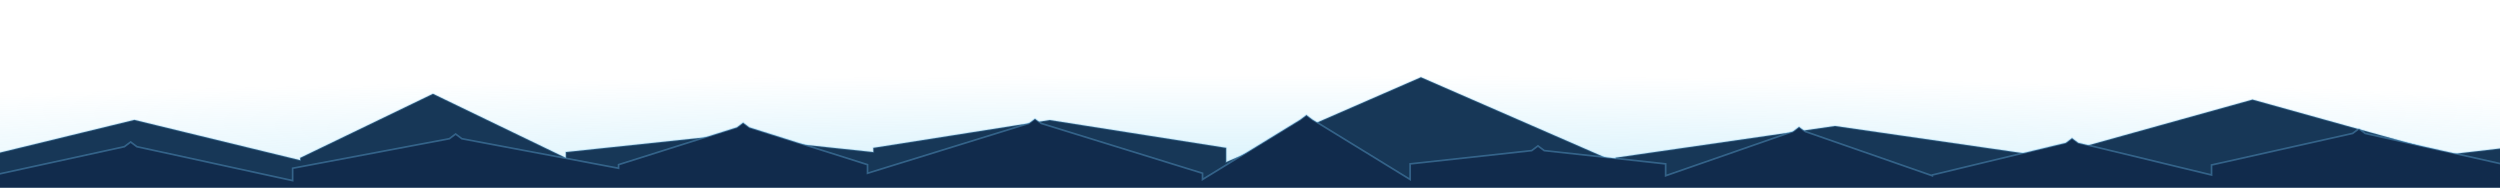
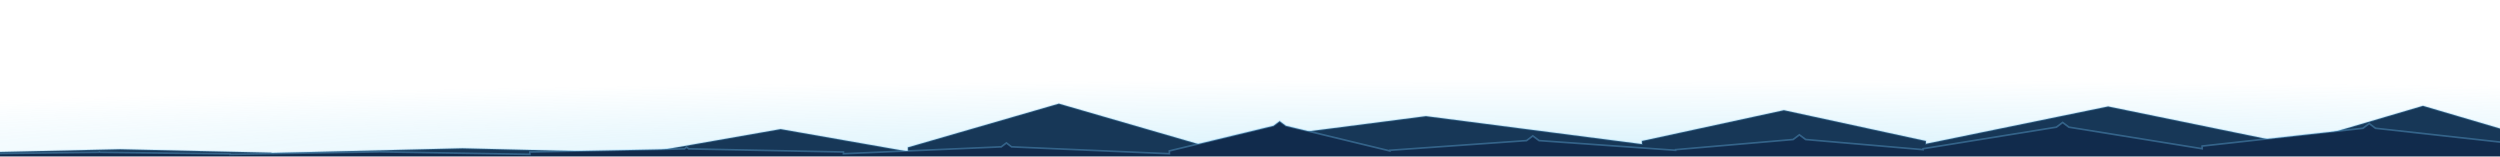
- <svg xmlns="http://www.w3.org/2000/svg" viewBox="0 0 1600 120" preserveAspectRatio="xMidYMax slice">
+ <svg xmlns="http://www.w3.org/2000/svg" viewBox="0 0 1600 100" preserveAspectRatio="none">
  <defs>
-     <radialGradient id="hg" cx=".5" cy="1" r=".9">
-       <stop offset="0" stop-color="#5cc8f2" stop-opacity=".28" />
+     <radialGradient id="hg" cx=".62" cy="1" r=".9">
+       <stop offset="0" stop-color="#5cc8f2" stop-opacity=".24" />
      <stop offset="1" stop-color="#5cc8f2" stop-opacity="0" />
    </radialGradient>
  </defs>
-   <rect y="40" width="1600" height="80" fill="url(#hg)" />
-   <path d="M-20.0 102.5 L86.0 76.7 L192.1 102.5 L192.1 101.0 L277.1 60.0 L362.1 101.0 L362.1 97.3 L460.5 86.9 L558.9 97.3 L558.9 94.6 L671.8 76.8 L784.8 94.6 L784.8 103.7 L909.4 49.4 L1034.0 103.7 L1034.0 100.9 L1174.4 80.6 L1314.8 100.9 L1314.8 99.0 L1441.6 63.7 L1568.4 99.0 L1568.4 98.7 L1689.7 84.6 L1811.0 98.7 L1640 120 L-20 120Z" fill="#173757" fill-opacity="1" />
-   <path d="M-20.0 102.5 L86.0 76.7 L192.1 102.5 L192.1 101.0 L277.1 60.0 L362.1 101.0 L362.1 97.3 L460.5 86.9 L558.9 97.3 L558.9 94.6 L671.8 76.8 L784.8 94.6 L784.8 103.7 L909.4 49.4 L1034.0 103.7 L1034.0 100.9 L1174.4 80.6 L1314.8 100.9 L1314.8 99.0 L1441.6 63.7 L1568.4 99.0 L1568.4 98.7 L1689.7 84.6 L1811.0 98.7" fill="none" stroke="#6ebeed" stroke-opacity=".25" stroke-width="1.1" />
-   <path d="M-20.0 115.6 L79.6 93.9 L83.6 90.9 L87.6 93.9 L187.3 115.6 L187.3 107.7 L287.6 88.8 L291.6 85.8 L295.6 88.8 L395.9 107.7 L395.9 105.4 L471.6 81.5 L475.6 78.5 L479.6 81.5 L555.2 105.4 L555.2 110.9 L658.4 79.0 L662.4 76.0 L666.4 79.0 L769.6 110.9 L769.6 114.9 L832.1 76.6 L836.1 73.6 L840.1 76.6 L902.5 114.9 L902.5 104.9 L980.3 96.4 L984.3 93.4 L988.3 96.4 L1066.0 104.9 L1066.0 112.5 L1147.4 84.2 L1151.4 81.2 L1155.4 84.2 L1236.7 112.5 L1236.7 112.0 L1322.1 91.4 L1326.1 88.4 L1330.1 91.4 L1415.4 112.0 L1415.4 105.6 L1505.7 85.4 L1509.7 82.4 L1513.7 85.4 L1604.0 105.6 L1604.0 106.2 L1710.0 75.1 L1714.0 72.1 L1718.0 75.1 L1824.1 106.2 L1640 120 L-20 120Z" fill="#112b4c" fill-opacity="1" />
-   <path d="M-20.0 115.6 L79.6 93.9 L83.6 90.9 L87.6 93.9 L187.3 115.6 L187.3 107.7 L287.6 88.8 L291.6 85.8 L295.6 88.8 L395.9 107.7 L395.9 105.4 L471.6 81.5 L475.6 78.5 L479.6 81.5 L555.2 105.4 L555.2 110.9 L658.4 79.0 L662.4 76.0 L666.4 79.0 L769.6 110.9 L769.6 114.9 L832.1 76.6 L836.1 73.6 L840.1 76.6 L902.5 114.9 L902.5 104.9 L980.3 96.4 L984.3 93.4 L988.3 96.4 L1066.0 104.9 L1066.0 112.5 L1147.4 84.2 L1151.4 81.2 L1155.4 84.2 L1236.7 112.5 L1236.7 112.0 L1322.1 91.4 L1326.1 88.4 L1330.1 91.4 L1415.4 112.0 L1415.4 105.6 L1505.7 85.4 L1509.7 82.4 L1513.7 85.4 L1604.0 105.6 L1604.0 106.2 L1710.0 75.1 L1714.0 72.1 L1718.0 75.1 L1824.1 106.2" fill="none" stroke="#6ebeed" stroke-opacity=".35" stroke-width="1.1" />
+   <rect y="45" width="1600" height="55" fill="url(#hg)" />
+   <path d="M-20.0 97.7 L76.9 95.5 L173.8 97.7 L173.8 97.9 L296.0 94.9 L418.2 97.9 L418.2 96.9 L499.6 82.6 L581.0 96.9 L581.0 94.3 L677.7 66.3 L774.3 94.3 L774.3 92.2 L912.6 74.3 L1050.8 92.2 L1050.8 90.2 L1141.7 70.5 L1232.6 90.2 L1232.6 92.0 L1349.2 68.1 L1465.8 92.0 L1465.8 92.7 L1550.7 67.7 L1635.6 92.7 L1635.6 90.2 L1736.9 84.7 L1838.2 90.2 L1640 100 L-20 100Z" fill="#173757" />
+   <path d="M-20.0 97.7 L76.9 95.5 L173.8 97.7 L173.8 97.9 L296.0 94.9 L418.2 97.9 L418.2 96.9 L499.6 82.6 L581.0 96.9 L581.0 94.3 L677.7 66.3 L774.3 94.3 L774.3 92.2 L912.6 74.3 L1050.8 92.2 L1050.8 90.2 L1141.7 70.5 L1232.6 90.2 L1232.6 92.0 L1349.2 68.1 L1465.8 92.0 L1465.8 92.7 L1550.7 67.7 L1635.6 92.7 L1635.6 90.2 L1736.9 84.7 L1838.2 90.2" fill="none" stroke="#6ebeed" stroke-opacity=".25" stroke-width="1.1" vector-effect="non-scaling-stroke" />
+   <path d="M-20.0 98.5 L63.2 97.5 L63.6 97.2 L64.0 97.5 L147.2 98.5 L147.2 98.8 L242.7 97.2 L243.1 96.9 L243.5 97.2 L339.1 98.8 L339.1 97.3 L438.1 95.3 L439.4 94.2 L440.8 95.3 L539.8 97.3 L539.8 98.4 L640.8 94.0 L644.1 91.5 L647.4 94.0 L748.4 98.4 L748.4 96.6 L815.0 80.5 L819.0 77.5 L823.0 80.5 L889.5 96.6 L889.5 96.2 L977.0 90.0 L981.0 87.0 L985.0 90.0 L1072.4 96.2 L1072.4 95.8 L1147.6 89.3 L1151.6 86.3 L1155.6 89.3 L1230.8 95.8 L1230.8 95.2 L1316.1 81.4 L1320.1 78.4 L1324.1 81.4 L1409.4 95.2 L1409.4 93.5 L1512.3 82.1 L1516.3 79.1 L1520.3 82.1 L1623.2 93.5 L1623.2 94.3 L1712.9 92.0 L1716.9 89.0 L1720.9 92.0 L1810.6 94.3 L1640 100 L-20 100Z" fill="#112b4c" />
+   <path d="M-20.0 98.5 L63.2 97.5 L63.6 97.2 L64.0 97.5 L147.2 98.5 L147.2 98.8 L242.7 97.2 L243.1 96.9 L243.5 97.2 L339.1 98.8 L339.1 97.3 L438.1 95.3 L439.4 94.2 L440.8 95.3 L539.8 97.3 L539.8 98.4 L640.8 94.0 L644.1 91.5 L647.4 94.0 L748.4 98.4 L748.4 96.6 L815.0 80.5 L819.0 77.5 L823.0 80.5 L889.5 96.6 L889.5 96.2 L977.0 90.0 L981.0 87.0 L985.0 90.0 L1072.4 96.2 L1072.4 95.8 L1147.6 89.3 L1151.6 86.3 L1155.6 89.3 L1230.8 95.8 L1230.8 95.2 L1316.1 81.4 L1320.1 78.4 L1324.1 81.4 L1409.4 95.2 L1409.4 93.5 L1512.3 82.1 L1516.3 79.1 L1520.3 82.1 L1623.2 93.5 L1623.2 94.3 L1712.9 92.0 L1716.9 89.0 L1720.9 92.0 L1810.6 94.3" fill="none" stroke="#6ebeed" stroke-opacity=".35" stroke-width="1.1" vector-effect="non-scaling-stroke" />
</svg>
